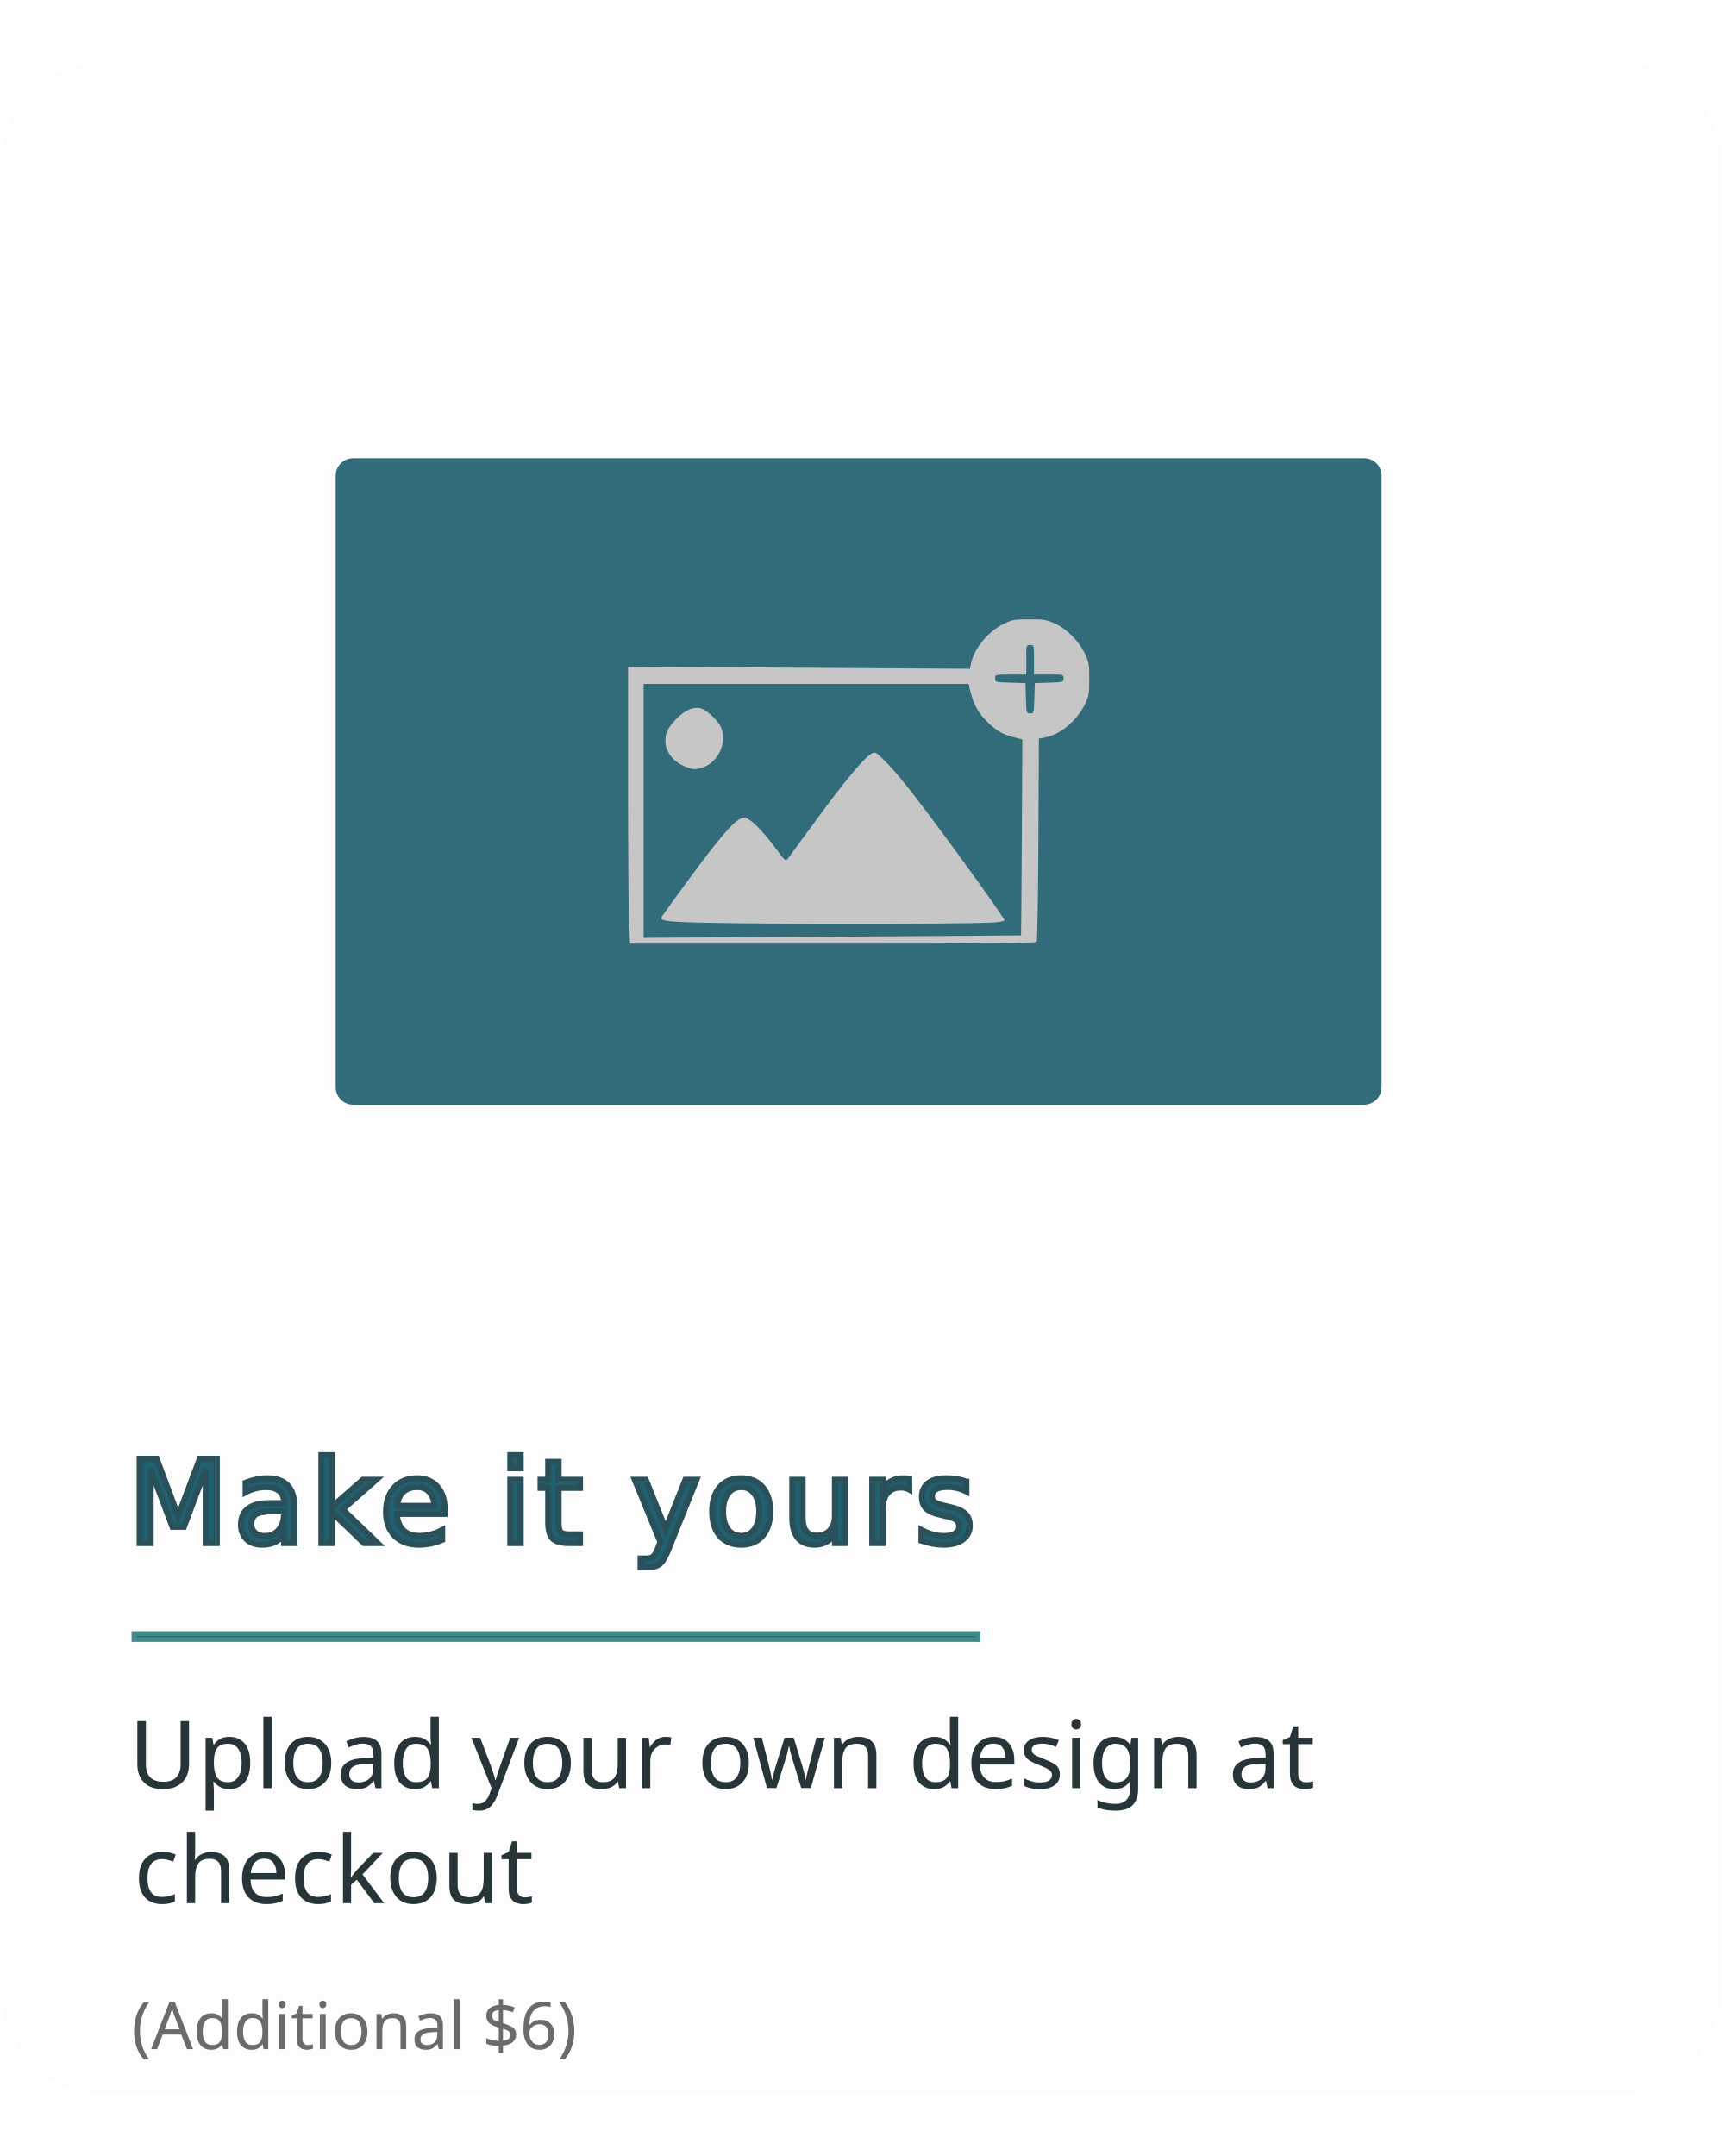
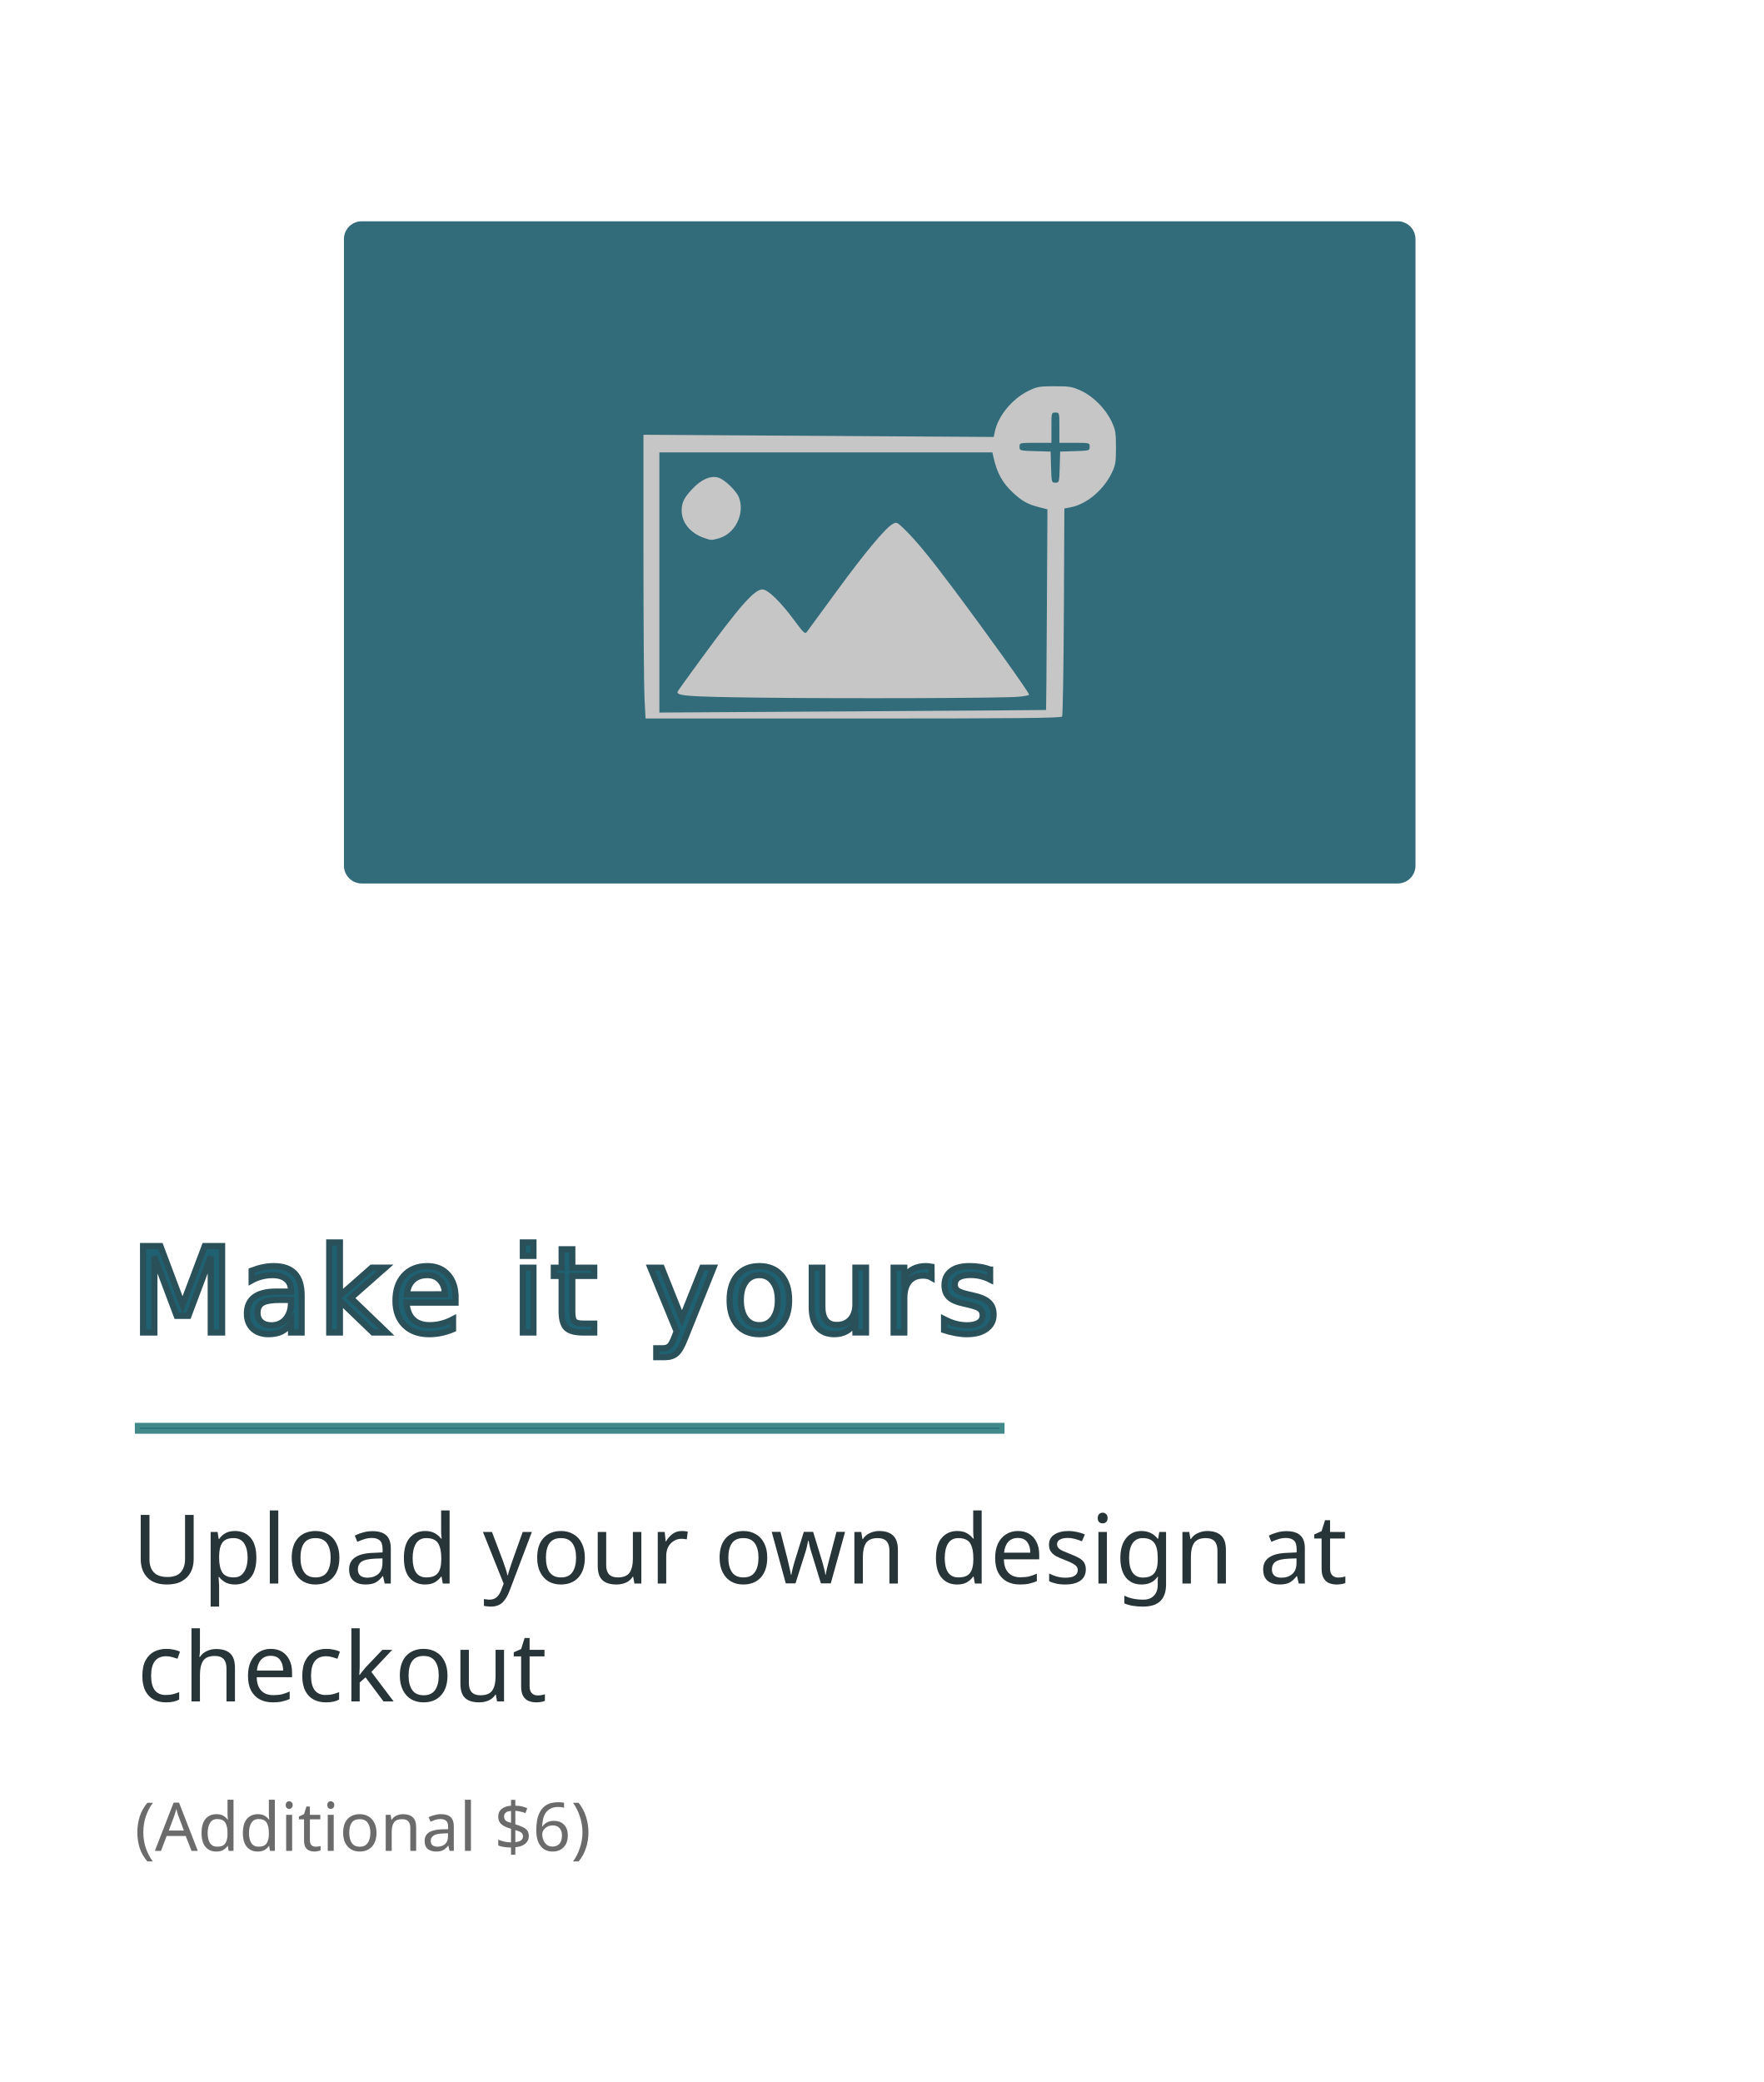
- <svg xmlns="http://www.w3.org/2000/svg" xmlns:xlink="http://www.w3.org/1999/xlink" width="7.808in" height="9.778in" viewBox="0 0 198.323 248.361" version="1.1" id="svg8" style="enable-background:new">
+ <svg xmlns="http://www.w3.org/2000/svg" xmlns:xlink="http://www.w3.org/1999/xlink" width="749.568" height="884.94" viewBox="0 0 198.323 234.14" version="1.1" id="svg8" style="enable-background:new">
  <defs id="defs2">
    <linearGradient id="linearGradient11062">
      <stop style="stop-color:#0c0d12;stop-opacity:1" offset="0" id="stop11058" />
      <stop style="stop-color:#272b2f;stop-opacity:1" offset="1" id="stop11060" />
    </linearGradient>
    <clipPath id="clipPath5315" clipPathUnits="userSpaceOnUse">
      <rect y="361.775" x="1274.978" height="292.1" width="203.2" id="rect5317" style="opacity:1;fill:#cababa;fill-opacity:0.66;stroke:none;stroke-width:0.236;stroke-miterlimit:4;stroke-dasharray:none;stroke-dashoffset:39.22;stroke-opacity:1" />
    </clipPath>
    <clipPath id="clipPath5734" clipPathUnits="userSpaceOnUse">
      <rect y="361.775" x="1071.778" height="292.1" width="203.2" id="rect5736" style="opacity:1;fill:#cababa;fill-opacity:0.66;stroke:none;stroke-width:0.236;stroke-miterlimit:4;stroke-dasharray:none;stroke-dashoffset:39.22;stroke-opacity:1" />
    </clipPath>
    <clipPath id="clipPath10302" clipPathUnits="userSpaceOnUse">
      <rect y="328.107" x="1068.355" height="292.1" width="225.714" id="rect10304" style="opacity:1;fill:#00495a;fill-opacity:0.941;stroke:none;stroke-width:0.738;stroke-miterlimit:4;stroke-dasharray:none;stroke-dashoffset:39.22;stroke-opacity:1" />
    </clipPath>
    <clipPath id="clipPath10923" clipPathUnits="userSpaceOnUse">
      <rect y="340.807" x="1286" height="279.4" width="215.9" id="rect10925" style="opacity:1;fill:#00495a;fill-opacity:0.941;stroke:none;stroke-width:0.706;stroke-miterlimit:4;stroke-dasharray:none;stroke-dashoffset:39.22;stroke-opacity:1" />
    </clipPath>
    <clipPath id="clipPath10927" clipPathUnits="userSpaceOnUse">
      <rect y="328.107" x="1294.068" height="292.1" width="225.714" id="rect10929" style="opacity:1;fill:#00495a;fill-opacity:0.941;stroke:none;stroke-width:0.738;stroke-miterlimit:4;stroke-dasharray:none;stroke-dashoffset:39.22;stroke-opacity:1" />
    </clipPath>
    <clipPath id="clipPath10302-3" clipPathUnits="userSpaceOnUse">
      <rect y="328.107" x="1068.355" height="292.1" width="225.714" id="rect10304-1" style="opacity:1;fill:#00495a;fill-opacity:0.941;stroke:none;stroke-width:0.738;stroke-miterlimit:4;stroke-dasharray:none;stroke-dashoffset:39.22;stroke-opacity:1" />
    </clipPath>
    <clipPath id="clipPath10302-31" clipPathUnits="userSpaceOnUse">
      <rect y="328.107" x="1068.355" height="292.1" width="225.714" id="rect10304-8" style="opacity:1;fill:#00495a;fill-opacity:0.941;stroke:none;stroke-width:0.738;stroke-miterlimit:4;stroke-dasharray:none;stroke-dashoffset:39.22;stroke-opacity:1" />
    </clipPath>
    <linearGradient xlink:href="#linearGradient11062" id="linearGradient11064" x1="-368.226" y1="394.059" x2="-331.772" y2="453.125" gradientUnits="userSpaceOnUse" gradientTransform="translate(-62.56046,-47.1052)" />
    <filter style="color-interpolation-filters:sRGB" id="filter11528">
      <feFlood flood-opacity="1" flood-color="rgb(0,0,0)" result="flood" id="feFlood11518" />
      <feComposite in="flood" in2="SourceGraphic" operator="in" result="composite1" id="feComposite11520" />
      <feGaussianBlur in="composite1" stdDeviation="0.8" result="blur" id="feGaussianBlur11522" />
      <feOffset dx="-0.4" dy="0.6" result="offset" id="feOffset11524" />
      <feComposite in="SourceGraphic" in2="offset" operator="over" result="composite2" id="feComposite11526" />
    </filter>
    <clipPath clipPathUnits="userSpaceOnUse" id="clipPath11736">
      <rect style="opacity:1;fill:#f5f5f5;fill-opacity:0.961;stroke:none;stroke-width:4.715;stroke-miterlimit:4;stroke-dasharray:none;stroke-dashoffset:39.22;stroke-opacity:1" id="rect11738" width="182.94" height="133.887" x="-687.236" y="291.171" rx="2.5" ry="1.512" />
    </clipPath>
    <clipPath clipPathUnits="userSpaceOnUse" id="clipPath11740">
      <rect style="opacity:1;fill:#f5f5f5;fill-opacity:0.961;stroke:none;stroke-width:4.715;stroke-miterlimit:4;stroke-dasharray:none;stroke-dashoffset:39.22;stroke-opacity:1" id="rect11742" width="182.94" height="133.887" x="-687.236" y="291.171" rx="2.5" ry="1.512" />
    </clipPath>
    <clipPath clipPathUnits="userSpaceOnUse" id="clipPath11744">
      <rect style="opacity:1;fill:#f5f5f5;fill-opacity:0.961;stroke:none;stroke-width:4.715;stroke-miterlimit:4;stroke-dasharray:none;stroke-dashoffset:39.22;stroke-opacity:1" id="rect11746" width="182.94" height="133.887" x="-687.236" y="291.171" rx="2.5" ry="1.512" />
    </clipPath>
    <clipPath clipPathUnits="userSpaceOnUse" id="clipPath11748">
      <rect style="opacity:1;fill:#f5f5f5;fill-opacity:0.961;stroke:none;stroke-width:2.409;stroke-miterlimit:4;stroke-dasharray:none;stroke-dashoffset:39.22;stroke-opacity:1" id="rect11750" width="93.459" height="68.399" x="-343.53" y="307.742" rx="2.5" ry="1.512" />
    </clipPath>
    <clipPath clipPathUnits="userSpaceOnUse" id="clipPath11748-1">
      <rect style="opacity:1;fill:#f5f5f5;fill-opacity:0.961;stroke:none;stroke-width:2.409;stroke-miterlimit:4;stroke-dasharray:none;stroke-dashoffset:39.22;stroke-opacity:1" id="rect11750-7" width="93.459" height="68.399" x="-343.53" y="307.742" rx="2.5" ry="1.512" />
    </clipPath>
    <clipPath clipPathUnits="userSpaceOnUse" id="clipPath11744-8">
      <rect style="opacity:1;fill:#f5f5f5;fill-opacity:0.961;stroke:none;stroke-width:4.715;stroke-miterlimit:4;stroke-dasharray:none;stroke-dashoffset:39.22;stroke-opacity:1" id="rect11746-5" width="182.94" height="133.887" x="-687.236" y="291.171" rx="2.5" ry="1.512" />
    </clipPath>
    <clipPath clipPathUnits="userSpaceOnUse" id="clipPath11740-1">
      <rect style="opacity:1;fill:#f5f5f5;fill-opacity:0.961;stroke:none;stroke-width:4.715;stroke-miterlimit:4;stroke-dasharray:none;stroke-dashoffset:39.22;stroke-opacity:1" id="rect11742-8" width="182.94" height="133.887" x="-687.236" y="291.171" rx="2.5" ry="1.512" />
    </clipPath>
    <clipPath clipPathUnits="userSpaceOnUse" id="clipPath11736-5">
      <rect style="opacity:1;fill:#f5f5f5;fill-opacity:0.961;stroke:none;stroke-width:4.715;stroke-miterlimit:4;stroke-dasharray:none;stroke-dashoffset:39.22;stroke-opacity:1" id="rect11738-9" width="182.94" height="133.887" x="-687.236" y="291.171" rx="2.5" ry="1.512" />
    </clipPath>
    <filter style="color-interpolation-filters:sRGB" id="filter2222">
      <feColorMatrix values="1 -2.77556e-17 -2.77556e-17 0 0 -2.77556e-17 1 -2.77556e-17 0 0 -2.77556e-17 -2.77556e-17 1 0 0 0 0 0 1 0 " id="feColorMatrix2220" result="fbSourceGraphic" />
      <feColorMatrix result="fbSourceGraphicAlpha" in="fbSourceGraphic" values="0 0 0 -1 0 0 0 0 -1 0 0 0 0 -1 0 0 0 0 1 0" id="feColorMatrix3104" />
      <feColorMatrix id="feColorMatrix3106" values="1.4 -0.2 -0.2 0 0 -0.2 1.4 -0.2 0 0 -0.2 -0.2 1.4 0 0 0 0 0 1 0 " in="fbSourceGraphic" />
    </filter>
    <clipPath clipPathUnits="userSpaceOnUse" id="clipPath3286">
      <rect style="opacity:0.641;fill:#fbfbfb;fill-opacity:1;stroke:none;stroke-width:0.655;stroke-miterlimit:4;stroke-dasharray:none;stroke-dashoffset:39.22;stroke-opacity:1" id="rect3288" width="35.58" height="15.842" x="850.313" y="659.265" rx="2" ry="2" transform="rotate(0.8565307)" />
    </clipPath>
    <filter style="color-interpolation-filters:sRGB" id="filter2222-9">
      <feColorMatrix values="1 -2.77556e-17 -2.77556e-17 0 0 -2.77556e-17 1 -2.77556e-17 0 0 -2.77556e-17 -2.77556e-17 1 0 0 0 0 0 1 0 " id="feColorMatrix2220-4" result="fbSourceGraphic" />
      <feColorMatrix result="fbSourceGraphicAlpha" in="fbSourceGraphic" values="0 0 0 -1 0 0 0 0 -1 0 0 0 0 -1 0 0 0 0 1 0" id="feColorMatrix3104-6" />
      <feColorMatrix id="feColorMatrix3106-9" values="1.4 -0.2 -0.2 0 0 -0.2 1.4 -0.2 0 0 -0.2 -0.2 1.4 0 0 0 0 0 1 0 " in="fbSourceGraphic" />
    </filter>
    <clipPath clipPathUnits="userSpaceOnUse" id="clipPath3325">
      <rect style="opacity:0.641;fill:#fbfbfb;fill-opacity:1;stroke:none;stroke-width:0.501;stroke-miterlimit:4;stroke-dasharray:none;stroke-dashoffset:39.22;stroke-opacity:1" id="rect3327" width="18.709" height="4.677" x="-875.369" y="651.657" rx="2" ry="2" transform="matrix(-0.9998883,-0.01494872,-0.01494872,0.9998883,0,0)" />
    </clipPath>
    <filter style="color-interpolation-filters:sRGB" id="filter2222-2">
      <feColorMatrix values="1 -2.77556e-17 -2.77556e-17 0 0 -2.77556e-17 1 -2.77556e-17 0 0 -2.77556e-17 -2.77556e-17 1 0 0 0 0 0 1 0 " id="feColorMatrix2220-47" result="fbSourceGraphic" />
      <feColorMatrix result="fbSourceGraphicAlpha" in="fbSourceGraphic" values="0 0 0 -1 0 0 0 0 -1 0 0 0 0 -1 0 0 0 0 1 0" id="feColorMatrix3104-7" />
      <feColorMatrix id="feColorMatrix3106-5" values="1.4 -0.2 -0.2 0 0 -0.2 1.4 -0.2 0 0 -0.2 -0.2 1.4 0 0 0 0 0 1 0 " in="fbSourceGraphic" />
    </filter>
    <clipPath clipPathUnits="userSpaceOnUse" id="clipPath3834">
      <path style="opacity:0.565;fill:#2b0000;fill-opacity:1;stroke:none;stroke-width:1.762;stroke-miterlimit:4;stroke-dasharray:none;stroke-dashoffset:39.22;stroke-opacity:1" d="m 949.925,619.126 -3.97,-3.881 -9.992,0.293 -0.007,-0.861 -1.767,-0.043 0.027,-0.813 -1.059,-0.565 -4.57,0.295 -0.025,0.292 0.645,0.829 -0.041,0.529 -13.386,0.517 -0.013,-0.322 -7.494,-7.05 -0.386,-7.624 0.367,-0.042 -0.044,-0.483 -1.353,-0.643 -0.234,-0.004 -0.142,-3.239 -0.499,-0.173 0.003,-0.21 0.48,-0.089 -0.888,-0.612 0.02,-0.601 -0.347,-0.005 0.021,-0.342 -2.551,0.041 -0.043,0.307 -1.132,0.017 0.002,0.568 c -0.001,0.074 0.522,-0.025 0.461,0.015 l -0.006,0.788 -4.111,0.104 0.162,4.074 -0.812,-0.002 -0.013,0.505 0.481,-0.002 -0.03,0.428 0.197,0.059 0.014,1.798 -6.675,0.02 0.003,0.337 -0.305,0.044 -0.056,0.483 -0.438,0.06 -0.057,0.301 -4.968,4.749 -18.351,-8.724 -8.298,0.414 -2.733,-50.86 0.187,-0.073 -0.119,-2.595 -168.749,-115.93 -58.898,18.468 -48.124,-26.305 0.019,317.005 380.975,0.072 0.014,-120.616 -1.451,-0.885 z" id="path3836" />
    </clipPath>
    <clipPath clipPathUnits="userSpaceOnUse" id="clipPath3834-7">
      <path style="opacity:0.565;fill:#2b0000;fill-opacity:1;stroke:none;stroke-width:1.762;stroke-miterlimit:4;stroke-dasharray:none;stroke-dashoffset:39.22;stroke-opacity:1" d="m 949.925,619.126 -3.97,-3.881 -9.992,0.293 -0.007,-0.861 -1.767,-0.043 0.027,-0.813 -1.059,-0.565 -4.57,0.295 -0.025,0.292 0.645,0.829 -0.041,0.529 -13.386,0.517 -0.013,-0.322 -7.494,-7.05 -0.386,-7.624 0.367,-0.042 -0.044,-0.483 -1.353,-0.643 -0.234,-0.004 -0.142,-3.239 -0.499,-0.173 0.003,-0.21 0.48,-0.089 -0.888,-0.612 0.02,-0.601 -0.347,-0.005 0.021,-0.342 -2.551,0.041 -0.043,0.307 -1.132,0.017 0.002,0.568 c -0.001,0.074 0.522,-0.025 0.461,0.015 l -0.006,0.788 -4.111,0.104 0.162,4.074 -0.812,-0.002 -0.013,0.505 0.481,-0.002 -0.03,0.428 0.197,0.059 0.014,1.798 -6.675,0.02 0.003,0.337 -0.305,0.044 -0.056,0.483 -0.438,0.06 -0.057,0.301 -4.968,4.749 -18.351,-8.724 -8.298,0.414 -2.733,-50.86 0.187,-0.073 -0.119,-2.595 -168.749,-115.93 -58.898,18.468 -48.124,-26.305 0.019,317.005 380.975,0.072 0.014,-120.616 -1.451,-0.885 z" id="path3836-2" />
    </clipPath>
    <filter style="color-interpolation-filters:sRGB" id="filter2222-4">
      <feColorMatrix values="1 -2.77556e-17 -2.77556e-17 0 0 -2.77556e-17 1 -2.77556e-17 0 0 -2.77556e-17 -2.77556e-17 1 0 0 0 0 0 1 0 " id="feColorMatrix2220-0" result="fbSourceGraphic" />
      <feColorMatrix result="fbSourceGraphicAlpha" in="fbSourceGraphic" values="0 0 0 -1 0 0 0 0 -1 0 0 0 0 -1 0 0 0 0 1 0" id="feColorMatrix3104-62" />
      <feColorMatrix id="feColorMatrix3106-99" values="1.4 -0.2 -0.2 0 0 -0.2 1.4 -0.2 0 0 -0.2 -0.2 1.4 0 0 0 0 0 1 0 " in="fbSourceGraphic" />
    </filter>
    <clipPath clipPathUnits="userSpaceOnUse" id="clipPath3325-1">
      <rect style="opacity:0.641;fill:#fbfbfb;fill-opacity:1;stroke:none;stroke-width:0.501;stroke-miterlimit:4;stroke-dasharray:none;stroke-dashoffset:39.22;stroke-opacity:1" id="rect3327-3" width="18.709" height="4.677" x="-875.369" y="651.657" rx="2" ry="2" transform="matrix(-0.9998883,-0.01494872,-0.01494872,0.9998883,0,0)" />
    </clipPath>
    <filter style="color-interpolation-filters:sRGB" id="filter2222-2-1">
      <feColorMatrix values="1 -2.77556e-17 -2.77556e-17 0 0 -2.77556e-17 1 -2.77556e-17 0 0 -2.77556e-17 -2.77556e-17 1 0 0 0 0 0 1 0 " id="feColorMatrix2220-47-1" result="fbSourceGraphic" />
      <feColorMatrix result="fbSourceGraphicAlpha" in="fbSourceGraphic" values="0 0 0 -1 0 0 0 0 -1 0 0 0 0 -1 0 0 0 0 1 0" id="feColorMatrix3104-7-0" />
      <feColorMatrix id="feColorMatrix3106-5-3" values="1.4 -0.2 -0.2 0 0 -0.2 1.4 -0.2 0 0 -0.2 -0.2 1.4 0 0 0 0 0 1 0 " in="fbSourceGraphic" />
    </filter>
    <clipPath clipPathUnits="userSpaceOnUse" id="clipPath3286-4">
      <rect style="opacity:0.641;fill:#fbfbfb;fill-opacity:1;stroke:none;stroke-width:0.655;stroke-miterlimit:4;stroke-dasharray:none;stroke-dashoffset:39.22;stroke-opacity:1" id="rect3288-0" width="35.58" height="15.842" x="850.313" y="659.265" rx="2" ry="2" transform="rotate(0.8565307)" />
    </clipPath>
    <filter style="color-interpolation-filters:sRGB" id="filter2222-9-3">
      <feColorMatrix values="1 -2.77556e-17 -2.77556e-17 0 0 -2.77556e-17 1 -2.77556e-17 0 0 -2.77556e-17 -2.77556e-17 1 0 0 0 0 0 1 0 " id="feColorMatrix2220-4-9" result="fbSourceGraphic" />
      <feColorMatrix result="fbSourceGraphicAlpha" in="fbSourceGraphic" values="0 0 0 -1 0 0 0 0 -1 0 0 0 0 -1 0 0 0 0 1 0" id="feColorMatrix3104-6-1" />
      <feColorMatrix id="feColorMatrix3106-9-9" values="1.4 -0.2 -0.2 0 0 -0.2 1.4 -0.2 0 0 -0.2 -0.2 1.4 0 0 0 0 0 1 0 " in="fbSourceGraphic" />
    </filter>
    <clipPath clipPathUnits="userSpaceOnUse" id="clipPath3834-6">
      <path style="opacity:0.565;fill:#2b0000;fill-opacity:1;stroke:none;stroke-width:1.762;stroke-miterlimit:4;stroke-dasharray:none;stroke-dashoffset:39.22;stroke-opacity:1" d="m 949.925,619.126 -3.97,-3.881 -9.992,0.293 -0.007,-0.861 -1.767,-0.043 0.027,-0.813 -1.059,-0.565 -4.57,0.295 -0.025,0.292 0.645,0.829 -0.041,0.529 -13.386,0.517 -0.013,-0.322 -7.494,-7.05 -0.386,-7.624 0.367,-0.042 -0.044,-0.483 -1.353,-0.643 -0.234,-0.004 -0.142,-3.239 -0.499,-0.173 0.003,-0.21 0.48,-0.089 -0.888,-0.612 0.02,-0.601 -0.347,-0.005 0.021,-0.342 -2.551,0.041 -0.043,0.307 -1.132,0.017 0.002,0.568 c -0.001,0.074 0.522,-0.025 0.461,0.015 l -0.006,0.788 -4.111,0.104 0.162,4.074 -0.812,-0.002 -0.013,0.505 0.481,-0.002 -0.03,0.428 0.197,0.059 0.014,1.798 -6.675,0.02 0.003,0.337 -0.305,0.044 -0.056,0.483 -0.438,0.06 -0.057,0.301 -4.968,4.749 -18.351,-8.724 -8.298,0.414 -2.733,-50.86 0.187,-0.073 -0.119,-2.595 -168.749,-115.93 -58.898,18.468 -48.124,-26.305 0.019,317.005 380.975,0.072 0.014,-120.616 -1.451,-0.885 z" id="path3836-9" />
    </clipPath>
    <filter style="color-interpolation-filters:sRGB" id="filter2222-3">
      <feColorMatrix values="1 -2.77556e-17 -2.77556e-17 0 0 -2.77556e-17 1 -2.77556e-17 0 0 -2.77556e-17 -2.77556e-17 1 0 0 0 0 0 1 0 " id="feColorMatrix2220-3" result="fbSourceGraphic" />
      <feColorMatrix result="fbSourceGraphicAlpha" in="fbSourceGraphic" values="0 0 0 -1 0 0 0 0 -1 0 0 0 0 -1 0 0 0 0 1 0" id="feColorMatrix3104-8" />
      <feColorMatrix id="feColorMatrix3106-0" values="1.4 -0.2 -0.2 0 0 -0.2 1.4 -0.2 0 0 -0.2 -0.2 1.4 0 0 0 0 0 1 0 " in="fbSourceGraphic" />
    </filter>
  </defs>
-   <rect ry="12" rx="12" y="7.11" x="0.005" height="234.14" width="198.314" id="rect11754-7-2" style="opacity:1;fill:#fdfdfd;fill-opacity:0.962;stroke:none;stroke-width:0.534;stroke-miterlimit:4;stroke-dasharray:none;stroke-dashoffset:39.22;stroke-opacity:1;enable-background:new" />
-   <path id="path26692" style="font-style:normal;font-variant:normal;font-weight:normal;font-stretch:normal;font-size:24px;line-height:1.25;font-family:'DejaVu Sans';-inkscape-font-specification:'DejaVu Sans';letter-spacing:1.219px;word-spacing:0px;fill:#1f6071;fill-opacity:1;stroke:#2a505a;stroke-width:0.688;stroke-miterlimit:4;stroke-dasharray:none;stroke-opacity:1" d="m 16.085,168.034 h 1.96 l 2.481,6.616 2.494,-6.616 h 1.96 v 9.722 h -1.283 v -8.537 l -2.507,6.668 h -1.322 l -2.507,-6.668 v 8.537 h -1.276 z" />
-   <path id="path26694" style="font-style:normal;font-variant:normal;font-weight:normal;font-stretch:normal;font-size:24px;line-height:1.25;font-family:'DejaVu Sans';-inkscape-font-specification:'DejaVu Sans';letter-spacing:1.219px;word-spacing:0px;fill:#1f6071;fill-opacity:1;stroke:#2a505a;stroke-width:0.688;stroke-miterlimit:4;stroke-dasharray:none;stroke-opacity:1" d="m 31.531,174.09 q -1.452,0 -2.012,0.332 -0.56,0.332 -0.56,1.133 0,0.638 0.417,1.016 0.423,0.371 1.146,0.371 0.996,0 1.595,-0.703 0.606,-0.71 0.606,-1.882 v -0.267 z m 2.39,-0.495 v 4.161 h -1.198 v -1.107 q -0.41,0.664 -1.022,0.983 -0.612,0.313 -1.498,0.313 -1.12,0 -1.784,-0.625 -0.658,-0.632 -0.658,-1.687 0,-1.231 0.821,-1.856 0.827,-0.625 2.462,-0.625 h 1.68 v -0.117 q 0,-0.827 -0.547,-1.276 -0.54,-0.456 -1.524,-0.456 -0.625,0 -1.218,0.15 -0.593,0.15 -1.14,0.449 v -1.107 q 0.658,-0.254 1.276,-0.378 0.619,-0.13 1.205,-0.13 1.582,0 2.364,0.821 0.781,0.82 0.781,2.488 z" />
-   <path id="path26696" style="font-style:normal;font-variant:normal;font-weight:normal;font-stretch:normal;font-size:24px;line-height:1.25;font-family:'DejaVu Sans';-inkscape-font-specification:'DejaVu Sans';letter-spacing:1.219px;word-spacing:0px;fill:#1f6071;fill-opacity:1;stroke:#2a505a;stroke-width:0.688;stroke-miterlimit:4;stroke-dasharray:none;stroke-opacity:1" d="m 37.021,167.624 h 1.205 v 5.984 l 3.575,-3.145 h 1.53 l -3.868,3.412 4.031,3.881 h -1.563 l -3.705,-3.562 v 3.562 h -1.205 z" />
-   <path id="path26698" style="font-style:normal;font-variant:normal;font-weight:normal;font-stretch:normal;font-size:24px;line-height:1.25;font-family:'DejaVu Sans';-inkscape-font-specification:'DejaVu Sans';letter-spacing:1.219px;word-spacing:0px;fill:#1f6071;fill-opacity:1;stroke:#2a505a;stroke-width:0.688;stroke-miterlimit:4;stroke-dasharray:none;stroke-opacity:1" d="m 51.23,173.81 v 0.586 h -5.509 q 0.078,1.237 0.742,1.888 0.671,0.645 1.862,0.645 0.69,0 1.335,-0.169 0.651,-0.169 1.289,-0.508 v 1.133 q -0.645,0.274 -1.322,0.417 -0.677,0.143 -1.374,0.143 -1.745,0 -2.768,-1.016 -1.016,-1.016 -1.016,-2.748 0,-1.791 0.964,-2.839 0.97,-1.055 2.611,-1.055 1.472,0 2.325,0.951 0.86,0.944 0.86,2.572 z m -1.198,-0.352 q -0.013,-0.983 -0.554,-1.569 -0.534,-0.586 -1.42,-0.586 -1.003,0 -1.608,0.567 -0.599,0.567 -0.69,1.595 z" />
-   <path id="path26700" style="font-style:normal;font-variant:normal;font-weight:normal;font-stretch:normal;font-size:24px;line-height:1.25;font-family:'DejaVu Sans';-inkscape-font-specification:'DejaVu Sans';letter-spacing:1.219px;word-spacing:0px;fill:#1f6071;fill-opacity:1;stroke:#2a505a;stroke-width:0.688;stroke-miterlimit:4;stroke-dasharray:none;stroke-opacity:1" d="m 58.791,170.463 h 1.198 v 7.293 h -1.198 z m 0,-2.839 h 1.198 v 1.517 h -1.198 z" />
-   <path id="path26702" style="font-style:normal;font-variant:normal;font-weight:normal;font-stretch:normal;font-size:24px;line-height:1.25;font-family:'DejaVu Sans';-inkscape-font-specification:'DejaVu Sans';letter-spacing:1.219px;word-spacing:0px;fill:#1f6071;fill-opacity:1;stroke:#2a505a;stroke-width:0.688;stroke-miterlimit:4;stroke-dasharray:none;stroke-opacity:1" d="m 64.358,168.392 v 2.071 h 2.468 v 0.931 h -2.468 v 3.959 q 0,0.892 0.241,1.146 0.247,0.254 0.996,0.254 h 1.231 v 1.003 h -1.231 q -1.387,0 -1.914,-0.514 -0.527,-0.521 -0.527,-1.888 v -3.959 H 62.275 V 170.463 h 0.879 v -2.071 z" />
-   <path id="path26704" style="font-style:normal;font-variant:normal;font-weight:normal;font-stretch:normal;font-size:24px;line-height:1.25;font-family:'DejaVu Sans';-inkscape-font-specification:'DejaVu Sans';letter-spacing:1.219px;word-spacing:0px;fill:#1f6071;fill-opacity:1;stroke:#2a505a;stroke-width:0.688;stroke-miterlimit:4;stroke-dasharray:none;stroke-opacity:1" d="m 77.031,178.434 q -0.508,1.302 -0.99,1.7 -0.482,0.397 -1.289,0.397 h -0.957 v -1.003 h 0.703 q 0.495,0 0.768,-0.234 0.274,-0.234 0.606,-1.107 l 0.215,-0.547 -2.95,-7.176 h 1.27 l 2.279,5.704 2.279,-5.704 h 1.27 z" />
-   <path id="path26706" style="font-style:normal;font-variant:normal;font-weight:normal;font-stretch:normal;font-size:24px;line-height:1.25;font-family:'DejaVu Sans';-inkscape-font-specification:'DejaVu Sans';letter-spacing:1.219px;word-spacing:0px;fill:#1f6071;fill-opacity:1;stroke:#2a505a;stroke-width:0.688;stroke-miterlimit:4;stroke-dasharray:none;stroke-opacity:1" d="m 85.392,171.303 q -0.964,0 -1.524,0.755 -0.56,0.749 -0.56,2.058 0,1.309 0.554,2.064 0.56,0.749 1.53,0.749 0.957,0 1.517,-0.755 0.56,-0.755 0.56,-2.058 0,-1.296 -0.56,-2.051 -0.56,-0.762 -1.517,-0.762 z m 0,-1.016 q 1.563,0 2.455,1.016 0.892,1.016 0.892,2.813 0,1.791 -0.892,2.813 -0.892,1.016 -2.455,1.016 -1.569,0 -2.462,-1.016 -0.886,-1.022 -0.886,-2.813 0,-1.797 0.886,-2.813 0.892,-1.016 2.462,-1.016 z" />
-   <path id="path26708" style="font-style:normal;font-variant:normal;font-weight:normal;font-stretch:normal;font-size:24px;line-height:1.25;font-family:'DejaVu Sans';-inkscape-font-specification:'DejaVu Sans';letter-spacing:1.219px;word-spacing:0px;fill:#1f6071;fill-opacity:1;stroke:#2a505a;stroke-width:0.688;stroke-miterlimit:4;stroke-dasharray:none;stroke-opacity:1" d="M 91.279,174.878 V 170.463 h 1.198 v 4.369 q 0,1.035 0.404,1.556 0.404,0.514 1.211,0.514 0.97,0 1.53,-0.619 0.567,-0.619 0.567,-1.687 V 170.463 h 1.198 v 7.293 h -1.198 v -1.12 q -0.436,0.664 -1.016,0.99 -0.573,0.319 -1.335,0.319 -1.257,0 -1.908,-0.781 -0.651,-0.781 -0.651,-2.286 z m 3.015,-4.591 z" />
-   <path id="path26710" style="font-style:normal;font-variant:normal;font-weight:normal;font-stretch:normal;font-size:24px;line-height:1.25;font-family:'DejaVu Sans';-inkscape-font-specification:'DejaVu Sans';letter-spacing:1.219px;word-spacing:0px;fill:#1f6071;fill-opacity:1;stroke:#2a505a;stroke-width:0.688;stroke-miterlimit:4;stroke-dasharray:none;stroke-opacity:1" d="m 104.759,171.583 q -0.202,-0.117 -0.443,-0.169 -0.234,-0.059 -0.521,-0.059 -1.016,0 -1.563,0.664 -0.54,0.658 -0.54,1.895 v 3.842 h -1.205 v -7.293 h 1.205 v 1.133 q 0.378,-0.664 0.983,-0.983 0.606,-0.326 1.472,-0.326 0.124,0 0.273,0.019 0.15,0.013 0.332,0.046 z" />
-   <path id="path26712" style="font-style:normal;font-variant:normal;font-weight:normal;font-stretch:normal;font-size:24px;line-height:1.25;font-family:'DejaVu Sans';-inkscape-font-specification:'DejaVu Sans';letter-spacing:1.219px;word-spacing:0px;fill:#1f6071;fill-opacity:1;stroke:#2a505a;stroke-width:0.688;stroke-miterlimit:4;stroke-dasharray:none;stroke-opacity:1" d="m 111.342,170.678 v 1.133 q -0.508,-0.261 -1.055,-0.391 -0.547,-0.13 -1.133,-0.13 -0.892,0 -1.341,0.274 -0.443,0.274 -0.443,0.82 0,0.417 0.319,0.658 0.319,0.234 1.283,0.449 l 0.41,0.091 q 1.276,0.274 1.81,0.775 0.541,0.495 0.541,1.387 0,1.016 -0.808,1.608 -0.801,0.593 -2.208,0.593 -0.586,0 -1.224,-0.117 -0.632,-0.111 -1.335,-0.339 v -1.237 q 0.664,0.345 1.309,0.521 0.645,0.169 1.276,0.169 0.847,0 1.302,-0.287 0.456,-0.293 0.456,-0.82 0,-0.488 -0.332,-0.749 -0.326,-0.26 -1.439,-0.501 l -0.417,-0.098 q -1.114,-0.234 -1.608,-0.716 -0.495,-0.488 -0.495,-1.335 0,-1.029 0.729,-1.589 0.729,-0.56 2.071,-0.56 0.664,0 1.25,0.098 0.586,0.098 1.081,0.293 z" />
-   <text id="text15457-9-8" y="205.985" x="14.857" style="font-style:normal;font-weight:normal;font-size:10.819px;line-height:1.25;font-family:sans-serif;letter-spacing:0px;word-spacing:0px;fill:#283538;fill-opacity:1;stroke:none;stroke-width:0.451;enable-background:new" xml:space="preserve">Upload your own design at </text>
-   <rect y="188.195" x="15.444" height="0.661" width="97.234" id="rect15477-0-0" style="opacity:1;fill:#1f6071;fill-opacity:1;stroke:#428a8a;stroke-width:0.565;stroke-miterlimit:4;stroke-dasharray:none;stroke-dashoffset:39.22;stroke-opacity:1;enable-background:new" />
-   <rect ry="2" rx="2" y="52.788" x="38.676" height="74.47" width="120.496" id="rect25109" style="opacity:1;fill:#00485a;fill-opacity:0.804;stroke:none;stroke-width:5.127;stroke-miterlimit:4;stroke-dasharray:none;stroke-dashoffset:39.22;stroke-opacity:1" />
-   <path id="path25822" d="m 72.474,106.42 c -0.064,-1.257 -0.117,-8.436 -0.117,-15.955 l -7.31e-4,-13.67 19.692,0.124 19.692,0.124 0.132,-0.612 c 0.385,-1.78 1.945,-3.672 3.764,-4.565 0.98,-0.481 1.235,-0.527 2.955,-0.527 1.694,0 1.993,0.051 2.997,0.515 1.366,0.631 2.744,2.03 3.42,3.472 0.429,0.915 0.483,1.243 0.483,2.913 0,1.692 -0.05,1.983 -0.495,2.889 -0.954,1.943 -2.84,3.499 -4.647,3.834 l -0.661,0.123 -0.055,11.586 c -0.031,6.372 -0.121,11.687 -0.2,11.81 -0.115,0.177 -5.011,0.224 -23.493,0.224 h -23.348 z m 45.159,1.325 c 0.014,-0.013 0.055,-5.097 0.09,-11.295 l 0.062,-11.269 -0.944,-0.242 c -1.284,-0.33 -1.916,-0.681 -2.931,-1.63 -1.208,-1.13 -1.802,-2.218 -2.205,-4.039 l -0.109,-0.493 H 92.872 74.148 v 14.629 14.629 l 21.729,-0.132 c 11.951,-0.072 21.741,-0.144 21.756,-0.157 z m -32.016,-1.384 c -8.558,-0.104 -9.714,-0.196 -9.386,-0.747 0.073,-0.123 1.224,-1.716 2.556,-3.54 4.403,-6.027 6.043,-7.885 6.96,-7.885 0.593,0 2.006,1.366 3.507,3.391 1.175,1.586 1.267,1.668 1.508,1.344 0.141,-0.189 1.623,-2.214 3.294,-4.498 3.167,-4.331 5.489,-7.123 6.306,-7.581 0.468,-0.263 0.502,-0.248 1.395,0.625 1.257,1.227 2.772,3.067 5.308,6.45 3.943,5.258 8.66,11.854 8.66,12.109 0,0.075 -0.585,0.181 -1.299,0.237 -1.99,0.154 -19.274,0.211 -28.808,0.095 z M 79.121,88.378 c -1.498,-0.535 -2.464,-1.722 -2.464,-3.03 0,-0.928 0.256,-1.458 1.179,-2.445 1.034,-1.106 2.106,-1.564 2.983,-1.274 0.711,0.235 2.007,1.499 2.279,2.223 0.688,1.83 -0.429,4.081 -2.28,4.595 -0.824,0.229 -0.869,0.227 -1.697,-0.069 z m 40.047,-7.943 0.051,-1.747 1.658,-0.052 c 1.628,-0.051 1.658,-0.06 1.658,-0.493 0,-0.438 -0.013,-0.441 -1.702,-0.441 h -1.703 v -1.702 c 0,-1.697 -0.001,-1.702 -0.448,-1.702 -0.446,0 -0.448,0.007 -0.448,1.702 v 1.702 h -1.792 c -1.785,0 -1.792,0.002 -1.792,0.442 0,0.436 0.024,0.442 1.747,0.493 l 1.747,0.051 0.051,1.747 c 0.05,1.716 0.059,1.747 0.486,1.747 0.427,0 0.436,-0.031 0.486,-1.747 z" style="fill:#c6c6c6;fill-opacity:1;stroke-width:0.179" />
-   <text id="text15457-9-8-3" y="236.048" x="15.148" style="font-style:normal;font-weight:normal;font-size:7.557px;line-height:1.25;font-family:sans-serif;letter-spacing:0px;word-spacing:0px;fill:#6b6b6b;fill-opacity:1;stroke:none;stroke-width:0.315;enable-background:new" xml:space="preserve">(Additional $6)</text>
-   <text id="text15457-9-8-5" y="219.239" x="15.415" style="font-style:normal;font-weight:normal;font-size:10.819px;line-height:1.25;font-family:sans-serif;letter-spacing:0px;word-spacing:0px;fill:#283538;fill-opacity:1;stroke:none;stroke-width:0.451;enable-background:new" xml:space="preserve">checkout</text>
+   <g id="g7140" transform="translate(0,-20.79239)">
+     <path d="m 16.085,160.924 h 1.96 l 2.481,6.616 2.494,-6.616 h 1.96 v 9.722 h -1.283 v -8.537 l -2.507,6.668 h -1.322 l -2.507,-6.668 v 8.537 h -1.276 z" style="font-style:normal;font-variant:normal;font-weight:normal;font-stretch:normal;font-size:24px;line-height:1.25;font-family:'DejaVu Sans';-inkscape-font-specification:'DejaVu Sans';letter-spacing:1.219px;word-spacing:0px;fill:#1f6071;fill-opacity:1;stroke:#2a505a;stroke-width:0.688;stroke-miterlimit:4;stroke-dasharray:none;stroke-opacity:1" id="path26692" />
+     <path d="m 31.531,166.98 q -1.452,0 -2.012,0.332 -0.56,0.332 -0.56,1.133 0,0.638 0.417,1.016 0.423,0.371 1.146,0.371 0.996,0 1.595,-0.703 0.606,-0.71 0.606,-1.882 v -0.267 z m 2.39,-0.495 v 4.161 h -1.198 v -1.107 q -0.41,0.664 -1.022,0.983 -0.612,0.313 -1.498,0.313 -1.12,0 -1.784,-0.625 -0.658,-0.632 -0.658,-1.687 0,-1.231 0.821,-1.856 0.827,-0.625 2.462,-0.625 h 1.68 v -0.117 q 0,-0.827 -0.547,-1.276 -0.54,-0.456 -1.524,-0.456 -0.625,0 -1.218,0.15 -0.593,0.15 -1.14,0.449 v -1.107 q 0.658,-0.254 1.276,-0.378 0.619,-0.13 1.205,-0.13 1.582,0 2.364,0.821 0.781,0.82 0.781,2.488 z" style="font-style:normal;font-variant:normal;font-weight:normal;font-stretch:normal;font-size:24px;line-height:1.25;font-family:'DejaVu Sans';-inkscape-font-specification:'DejaVu Sans';letter-spacing:1.219px;word-spacing:0px;fill:#1f6071;fill-opacity:1;stroke:#2a505a;stroke-width:0.688;stroke-miterlimit:4;stroke-dasharray:none;stroke-opacity:1" id="path26694" />
+     <path d="m 37.021,160.513 h 1.205 v 5.984 l 3.575,-3.145 h 1.53 l -3.868,3.412 4.031,3.881 h -1.563 l -3.705,-3.562 v 3.562 h -1.205 z" style="font-style:normal;font-variant:normal;font-weight:normal;font-stretch:normal;font-size:24px;line-height:1.25;font-family:'DejaVu Sans';-inkscape-font-specification:'DejaVu Sans';letter-spacing:1.219px;word-spacing:0px;fill:#1f6071;fill-opacity:1;stroke:#2a505a;stroke-width:0.688;stroke-miterlimit:4;stroke-dasharray:none;stroke-opacity:1" id="path26696" />
+     <path d="m 51.23,166.7 v 0.586 h -5.509 q 0.078,1.237 0.742,1.888 0.671,0.645 1.862,0.645 0.69,0 1.335,-0.169 0.651,-0.169 1.289,-0.508 v 1.133 q -0.645,0.274 -1.322,0.417 -0.677,0.143 -1.374,0.143 -1.745,0 -2.768,-1.016 -1.016,-1.016 -1.016,-2.748 0,-1.791 0.964,-2.839 0.97,-1.055 2.611,-1.055 1.472,0 2.325,0.951 0.86,0.944 0.86,2.572 z m -1.198,-0.352 q -0.013,-0.983 -0.554,-1.569 -0.534,-0.586 -1.42,-0.586 -1.003,0 -1.608,0.567 -0.599,0.567 -0.69,1.595 z" style="font-style:normal;font-variant:normal;font-weight:normal;font-stretch:normal;font-size:24px;line-height:1.25;font-family:'DejaVu Sans';-inkscape-font-specification:'DejaVu Sans';letter-spacing:1.219px;word-spacing:0px;fill:#1f6071;fill-opacity:1;stroke:#2a505a;stroke-width:0.688;stroke-miterlimit:4;stroke-dasharray:none;stroke-opacity:1" id="path26698" />
+     <path d="m 58.791,163.353 h 1.198 v 7.293 h -1.198 z m 0,-2.839 h 1.198 v 1.517 h -1.198 z" style="font-style:normal;font-variant:normal;font-weight:normal;font-stretch:normal;font-size:24px;line-height:1.25;font-family:'DejaVu Sans';-inkscape-font-specification:'DejaVu Sans';letter-spacing:1.219px;word-spacing:0px;fill:#1f6071;fill-opacity:1;stroke:#2a505a;stroke-width:0.688;stroke-miterlimit:4;stroke-dasharray:none;stroke-opacity:1" id="path26700" />
+     <path d="m 64.358,161.282 v 2.071 h 2.468 v 0.931 h -2.468 v 3.959 q 0,0.892 0.241,1.146 0.247,0.254 0.996,0.254 h 1.231 v 1.003 h -1.231 q -1.387,0 -1.914,-0.514 -0.527,-0.521 -0.527,-1.888 v -3.959 h -0.879 v -0.931 h 0.879 v -2.071 z" style="font-style:normal;font-variant:normal;font-weight:normal;font-stretch:normal;font-size:24px;line-height:1.25;font-family:'DejaVu Sans';-inkscape-font-specification:'DejaVu Sans';letter-spacing:1.219px;word-spacing:0px;fill:#1f6071;fill-opacity:1;stroke:#2a505a;stroke-width:0.688;stroke-miterlimit:4;stroke-dasharray:none;stroke-opacity:1" id="path26702" />
+     <path d="m 77.031,171.323 q -0.508,1.302 -0.99,1.7 -0.482,0.397 -1.289,0.397 h -0.957 v -1.003 h 0.703 q 0.495,0 0.768,-0.234 0.274,-0.234 0.606,-1.107 l 0.215,-0.547 -2.95,-7.176 h 1.27 l 2.279,5.704 2.279,-5.704 h 1.27 z" style="font-style:normal;font-variant:normal;font-weight:normal;font-stretch:normal;font-size:24px;line-height:1.25;font-family:'DejaVu Sans';-inkscape-font-specification:'DejaVu Sans';letter-spacing:1.219px;word-spacing:0px;fill:#1f6071;fill-opacity:1;stroke:#2a505a;stroke-width:0.688;stroke-miterlimit:4;stroke-dasharray:none;stroke-opacity:1" id="path26704" />
+     <path d="m 85.392,164.193 q -0.964,0 -1.524,0.755 -0.56,0.749 -0.56,2.058 0,1.309 0.554,2.064 0.56,0.749 1.53,0.749 0.957,0 1.517,-0.755 0.56,-0.755 0.56,-2.058 0,-1.296 -0.56,-2.051 -0.56,-0.762 -1.517,-0.762 z m 0,-1.016 q 1.563,0 2.455,1.016 0.892,1.016 0.892,2.813 0,1.791 -0.892,2.813 -0.892,1.016 -2.455,1.016 -1.569,0 -2.462,-1.016 -0.886,-1.022 -0.886,-2.813 0,-1.797 0.886,-2.813 0.892,-1.016 2.462,-1.016 z" style="font-style:normal;font-variant:normal;font-weight:normal;font-stretch:normal;font-size:24px;line-height:1.25;font-family:'DejaVu Sans';-inkscape-font-specification:'DejaVu Sans';letter-spacing:1.219px;word-spacing:0px;fill:#1f6071;fill-opacity:1;stroke:#2a505a;stroke-width:0.688;stroke-miterlimit:4;stroke-dasharray:none;stroke-opacity:1" id="path26706" />
+     <path d="m 91.279,167.768 v -4.415 h 1.198 v 4.369 q 0,1.035 0.404,1.556 0.404,0.514 1.211,0.514 0.97,0 1.53,-0.619 0.567,-0.619 0.567,-1.687 v -4.135 h 1.198 v 7.293 h -1.198 v -1.12 q -0.436,0.664 -1.016,0.99 -0.573,0.319 -1.335,0.319 -1.257,0 -1.908,-0.781 -0.651,-0.781 -0.651,-2.286 z m 3.015,-4.591 z" style="font-style:normal;font-variant:normal;font-weight:normal;font-stretch:normal;font-size:24px;line-height:1.25;font-family:'DejaVu Sans';-inkscape-font-specification:'DejaVu Sans';letter-spacing:1.219px;word-spacing:0px;fill:#1f6071;fill-opacity:1;stroke:#2a505a;stroke-width:0.688;stroke-miterlimit:4;stroke-dasharray:none;stroke-opacity:1" id="path26708" />
+     <path d="m 104.759,164.473 q -0.202,-0.117 -0.443,-0.169 -0.234,-0.059 -0.521,-0.059 -1.016,0 -1.563,0.664 -0.54,0.658 -0.54,1.895 v 3.842 h -1.205 v -7.293 h 1.205 v 1.133 q 0.378,-0.664 0.983,-0.983 0.606,-0.326 1.472,-0.326 0.124,0 0.273,0.019 0.15,0.013 0.332,0.046 z" style="font-style:normal;font-variant:normal;font-weight:normal;font-stretch:normal;font-size:24px;line-height:1.25;font-family:'DejaVu Sans';-inkscape-font-specification:'DejaVu Sans';letter-spacing:1.219px;word-spacing:0px;fill:#1f6071;fill-opacity:1;stroke:#2a505a;stroke-width:0.688;stroke-miterlimit:4;stroke-dasharray:none;stroke-opacity:1" id="path26710" />
+     <path d="m 111.342,163.567 v 1.133 q -0.508,-0.261 -1.055,-0.391 -0.547,-0.13 -1.133,-0.13 -0.892,0 -1.341,0.274 -0.443,0.274 -0.443,0.82 0,0.417 0.319,0.658 0.319,0.234 1.283,0.449 l 0.41,0.091 q 1.276,0.274 1.81,0.775 0.541,0.495 0.541,1.387 0,1.016 -0.808,1.608 -0.801,0.593 -2.208,0.593 -0.586,0 -1.224,-0.117 -0.632,-0.111 -1.335,-0.339 v -1.237 q 0.664,0.345 1.309,0.521 0.645,0.169 1.276,0.169 0.847,0 1.302,-0.287 0.456,-0.293 0.456,-0.82 0,-0.488 -0.332,-0.749 -0.326,-0.26 -1.439,-0.501 l -0.417,-0.098 q -1.114,-0.234 -1.608,-0.716 -0.495,-0.488 -0.495,-1.335 0,-1.029 0.729,-1.589 0.729,-0.56 2.071,-0.56 0.664,0 1.25,0.098 0.586,0.098 1.081,0.293 z" style="font-style:normal;font-variant:normal;font-weight:normal;font-stretch:normal;font-size:24px;line-height:1.25;font-family:'DejaVu Sans';-inkscape-font-specification:'DejaVu Sans';letter-spacing:1.219px;word-spacing:0px;fill:#1f6071;fill-opacity:1;stroke:#2a505a;stroke-width:0.688;stroke-miterlimit:4;stroke-dasharray:none;stroke-opacity:1" id="path26712" />
+     <text xml:space="preserve" style="font-style:normal;font-weight:normal;font-size:10.819px;line-height:1.25;font-family:sans-serif;letter-spacing:0px;word-spacing:0px;fill:#283538;fill-opacity:1;stroke:none;stroke-width:0.451;enable-background:new" x="14.857" y="198.875" id="text15457-9-8">Upload your own design at </text>
+     <rect style="opacity:1;fill:#1f6071;fill-opacity:1;stroke:#428a8a;stroke-width:0.565;stroke-miterlimit:4;stroke-dasharray:none;stroke-dashoffset:39.22;stroke-opacity:1;enable-background:new" id="rect15477-0-0" width="97.234" height="0.661" x="15.444" y="181.085" />
+     <rect style="opacity:1;fill:#00485a;fill-opacity:0.804;stroke:none;stroke-width:5.127;stroke-miterlimit:4;stroke-dasharray:none;stroke-dashoffset:39.22;stroke-opacity:1" id="rect25109" width="120.496" height="74.47" x="38.676" y="45.677" rx="2" ry="2" />
+     <path style="fill:#c6c6c6;fill-opacity:1;stroke-width:0.179" d="m 72.474,99.31 c -0.064,-1.257 -0.117,-8.436 -0.117,-15.955 l -7.31e-4,-13.67 19.692,0.124 19.692,0.124 0.132,-0.612 c 0.385,-1.78 1.945,-3.672 3.764,-4.565 0.98,-0.481 1.235,-0.527 2.955,-0.527 1.694,0 1.993,0.051 2.997,0.515 1.366,0.631 2.744,2.03 3.42,3.472 0.429,0.915 0.483,1.243 0.483,2.913 0,1.692 -0.05,1.983 -0.495,2.889 -0.954,1.943 -2.84,3.499 -4.647,3.834 l -0.661,0.123 -0.055,11.586 c -0.031,6.372 -0.121,11.687 -0.2,11.81 -0.115,0.177 -5.011,0.224 -23.493,0.224 h -23.348 z m 45.159,1.325 c 0.014,-0.013 0.055,-5.097 0.09,-11.295 l 0.062,-11.269 -0.944,-0.242 c -1.284,-0.33 -1.916,-0.681 -2.931,-1.63 -1.208,-1.13 -1.802,-2.218 -2.205,-4.039 l -0.109,-0.493 H 92.872 74.148 v 14.629 14.629 l 21.729,-0.132 c 11.951,-0.072 21.741,-0.144 21.756,-0.157 z M 85.617,99.251 c -8.558,-0.104 -9.714,-0.196 -9.386,-0.747 0.073,-0.123 1.224,-1.716 2.556,-3.54 4.403,-6.027 6.043,-7.885 6.96,-7.885 0.593,0 2.006,1.366 3.507,3.391 1.175,1.586 1.267,1.668 1.508,1.344 0.141,-0.189 1.623,-2.214 3.294,-4.498 3.167,-4.331 5.489,-7.123 6.306,-7.581 0.468,-0.263 0.502,-0.248 1.395,0.625 1.257,1.227 2.772,3.067 5.308,6.45 3.943,5.258 8.66,11.854 8.66,12.109 0,0.075 -0.585,0.181 -1.299,0.237 -1.99,0.154 -19.274,0.211 -28.808,0.095 z m -6.497,-17.983 c -1.498,-0.535 -2.464,-1.722 -2.464,-3.03 0,-0.928 0.256,-1.458 1.179,-2.445 1.034,-1.106 2.106,-1.564 2.983,-1.274 0.711,0.235 2.007,1.499 2.279,2.223 0.688,1.83 -0.429,4.081 -2.28,4.595 -0.824,0.229 -0.869,0.227 -1.697,-0.069 z m 40.047,-7.943 0.051,-1.747 1.658,-0.052 c 1.628,-0.051 1.658,-0.059 1.658,-0.493 0,-0.438 -0.013,-0.441 -1.702,-0.441 h -1.703 v -1.702 c 0,-1.697 -0.001,-1.702 -0.448,-1.702 -0.446,0 -0.448,0.007 -0.448,1.702 v 1.702 h -1.792 c -1.785,0 -1.792,0.002 -1.792,0.442 0,0.436 0.024,0.442 1.747,0.493 l 1.747,0.051 0.051,1.747 c 0.05,1.716 0.059,1.747 0.486,1.747 0.427,0 0.436,-0.031 0.486,-1.747 z" id="path25822" />
+     <text xml:space="preserve" style="font-style:normal;font-weight:normal;font-size:7.557px;line-height:1.25;font-family:sans-serif;letter-spacing:0px;word-spacing:0px;fill:#6b6b6b;fill-opacity:1;stroke:none;stroke-width:0.315;enable-background:new" x="15.148" y="228.937" id="text15457-9-8-3">(Additional $6)</text>
+     <text xml:space="preserve" style="font-style:normal;font-weight:normal;font-size:10.819px;line-height:1.25;font-family:sans-serif;letter-spacing:0px;word-spacing:0px;fill:#283538;fill-opacity:1;stroke:none;stroke-width:0.451;enable-background:new" x="15.415" y="212.129" id="text15457-9-8-5">checkout</text>
+   </g>
</svg>
